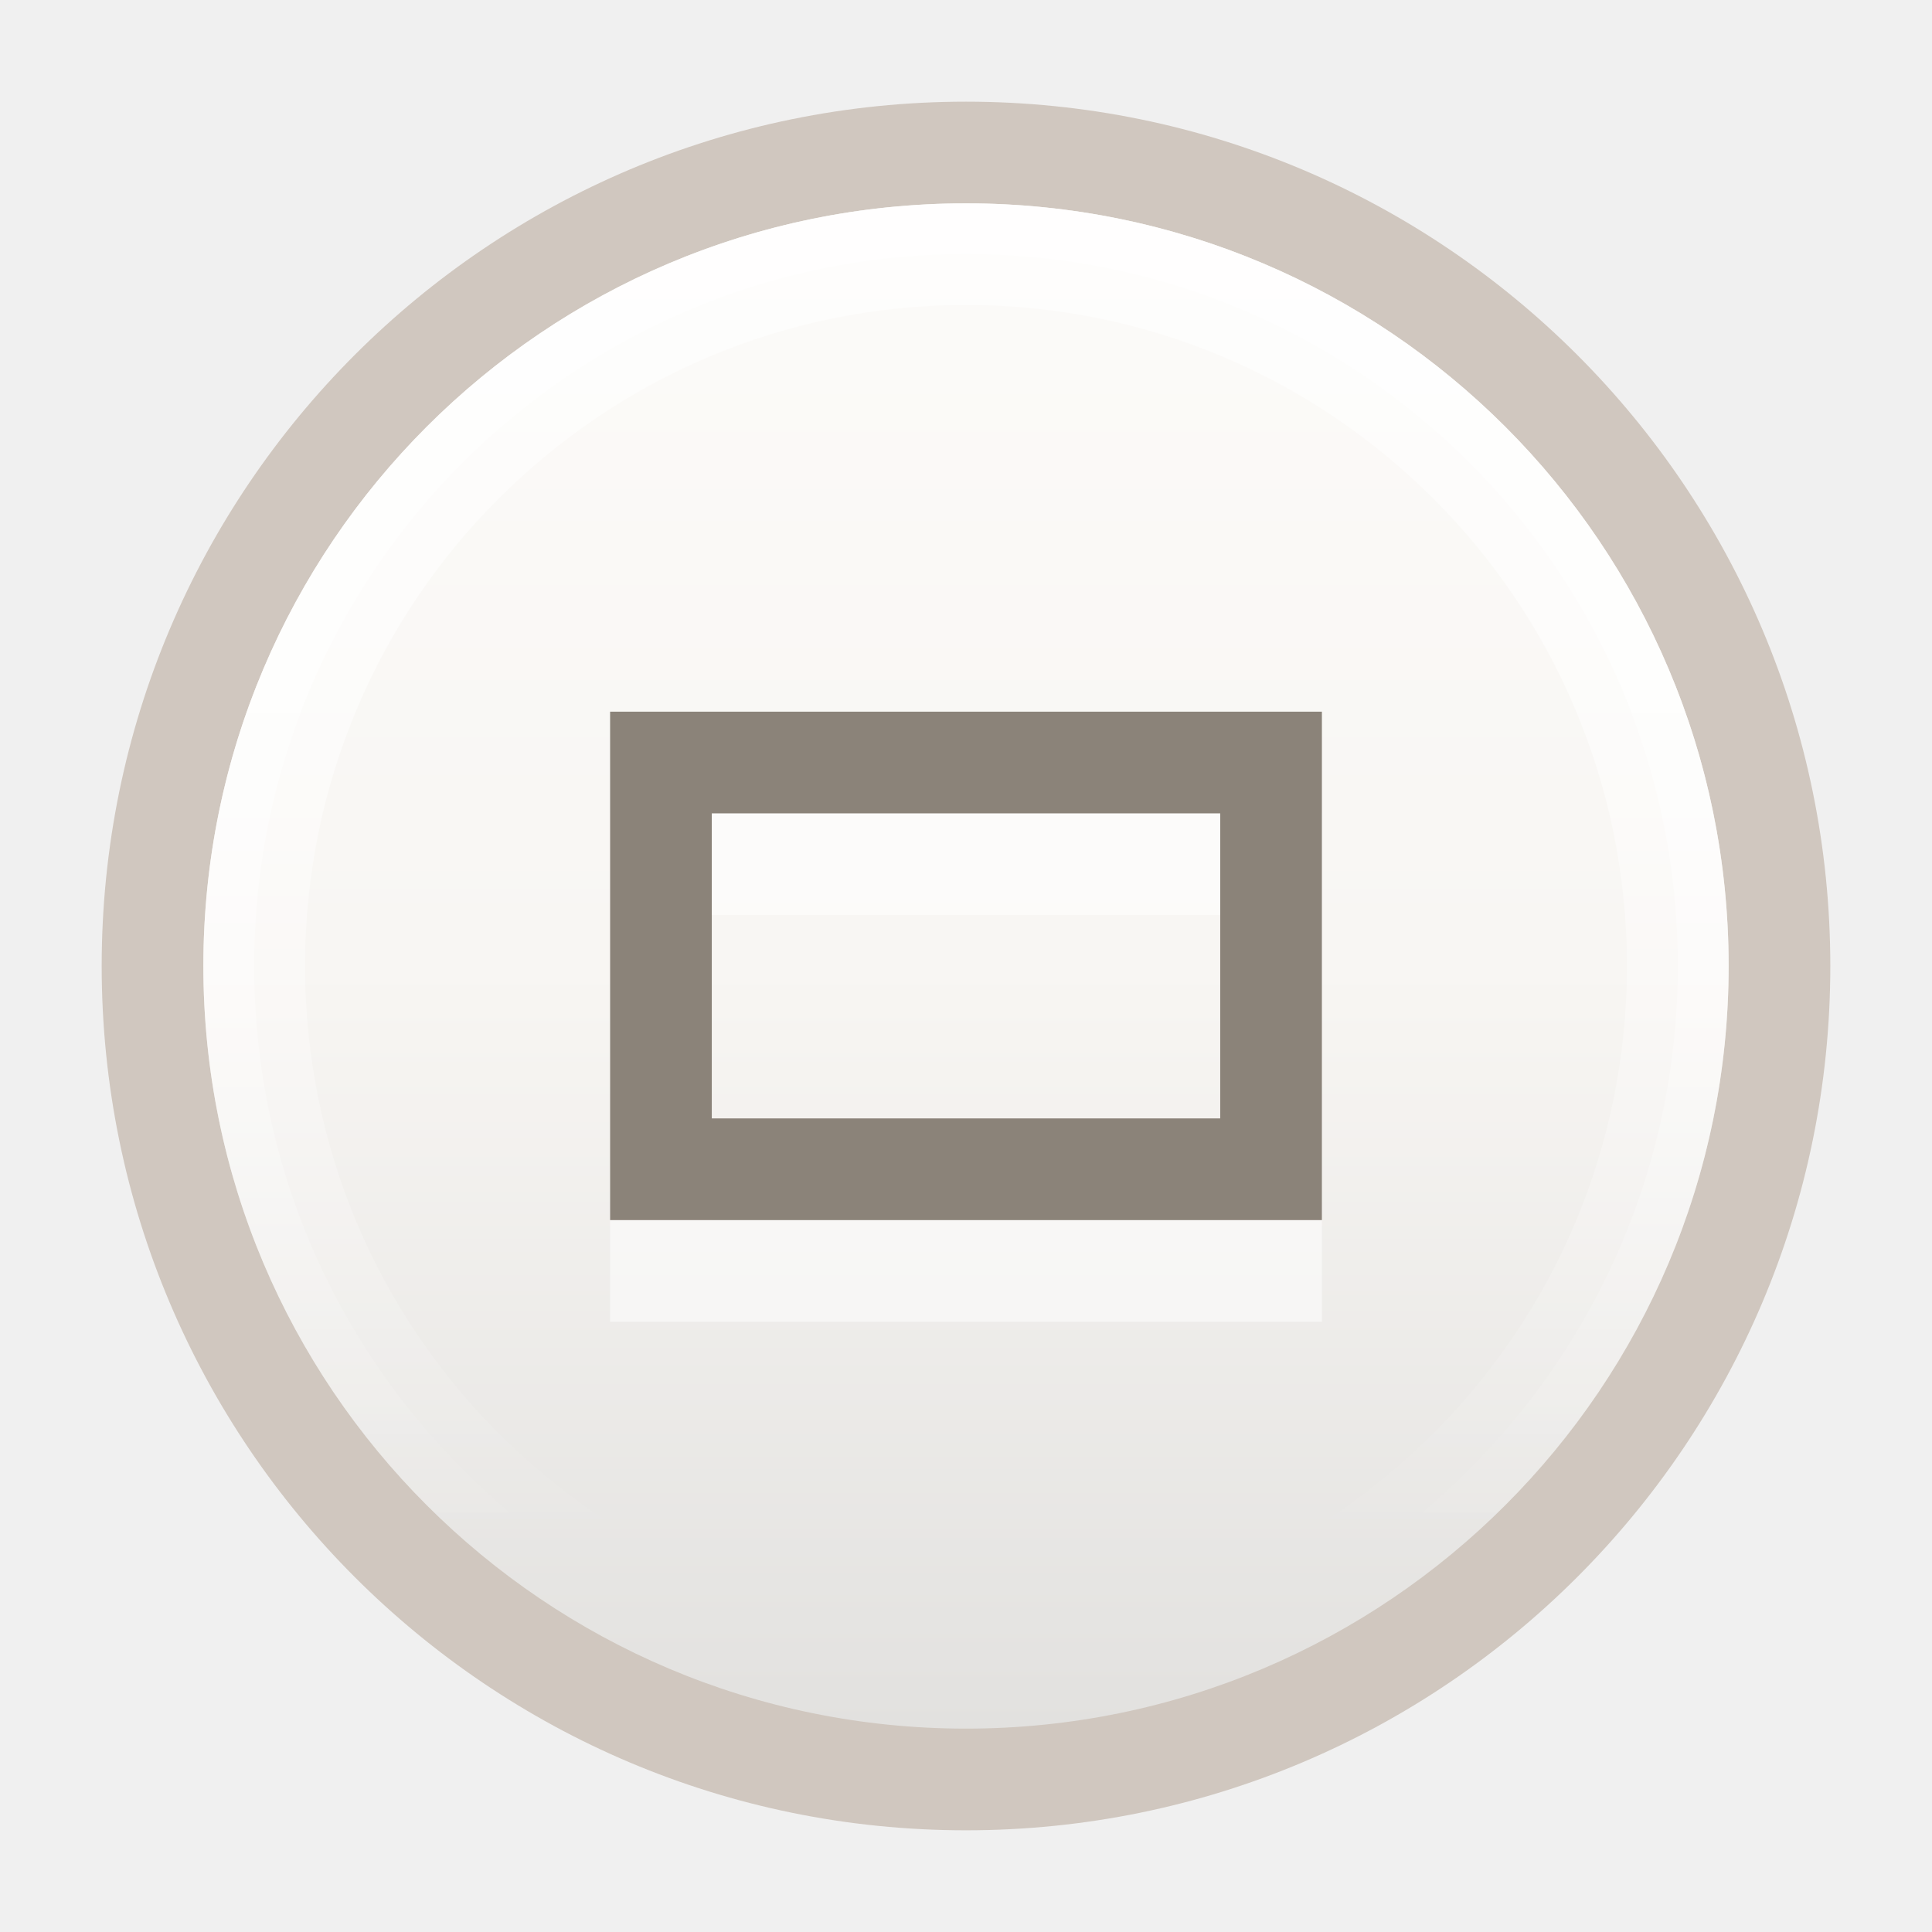
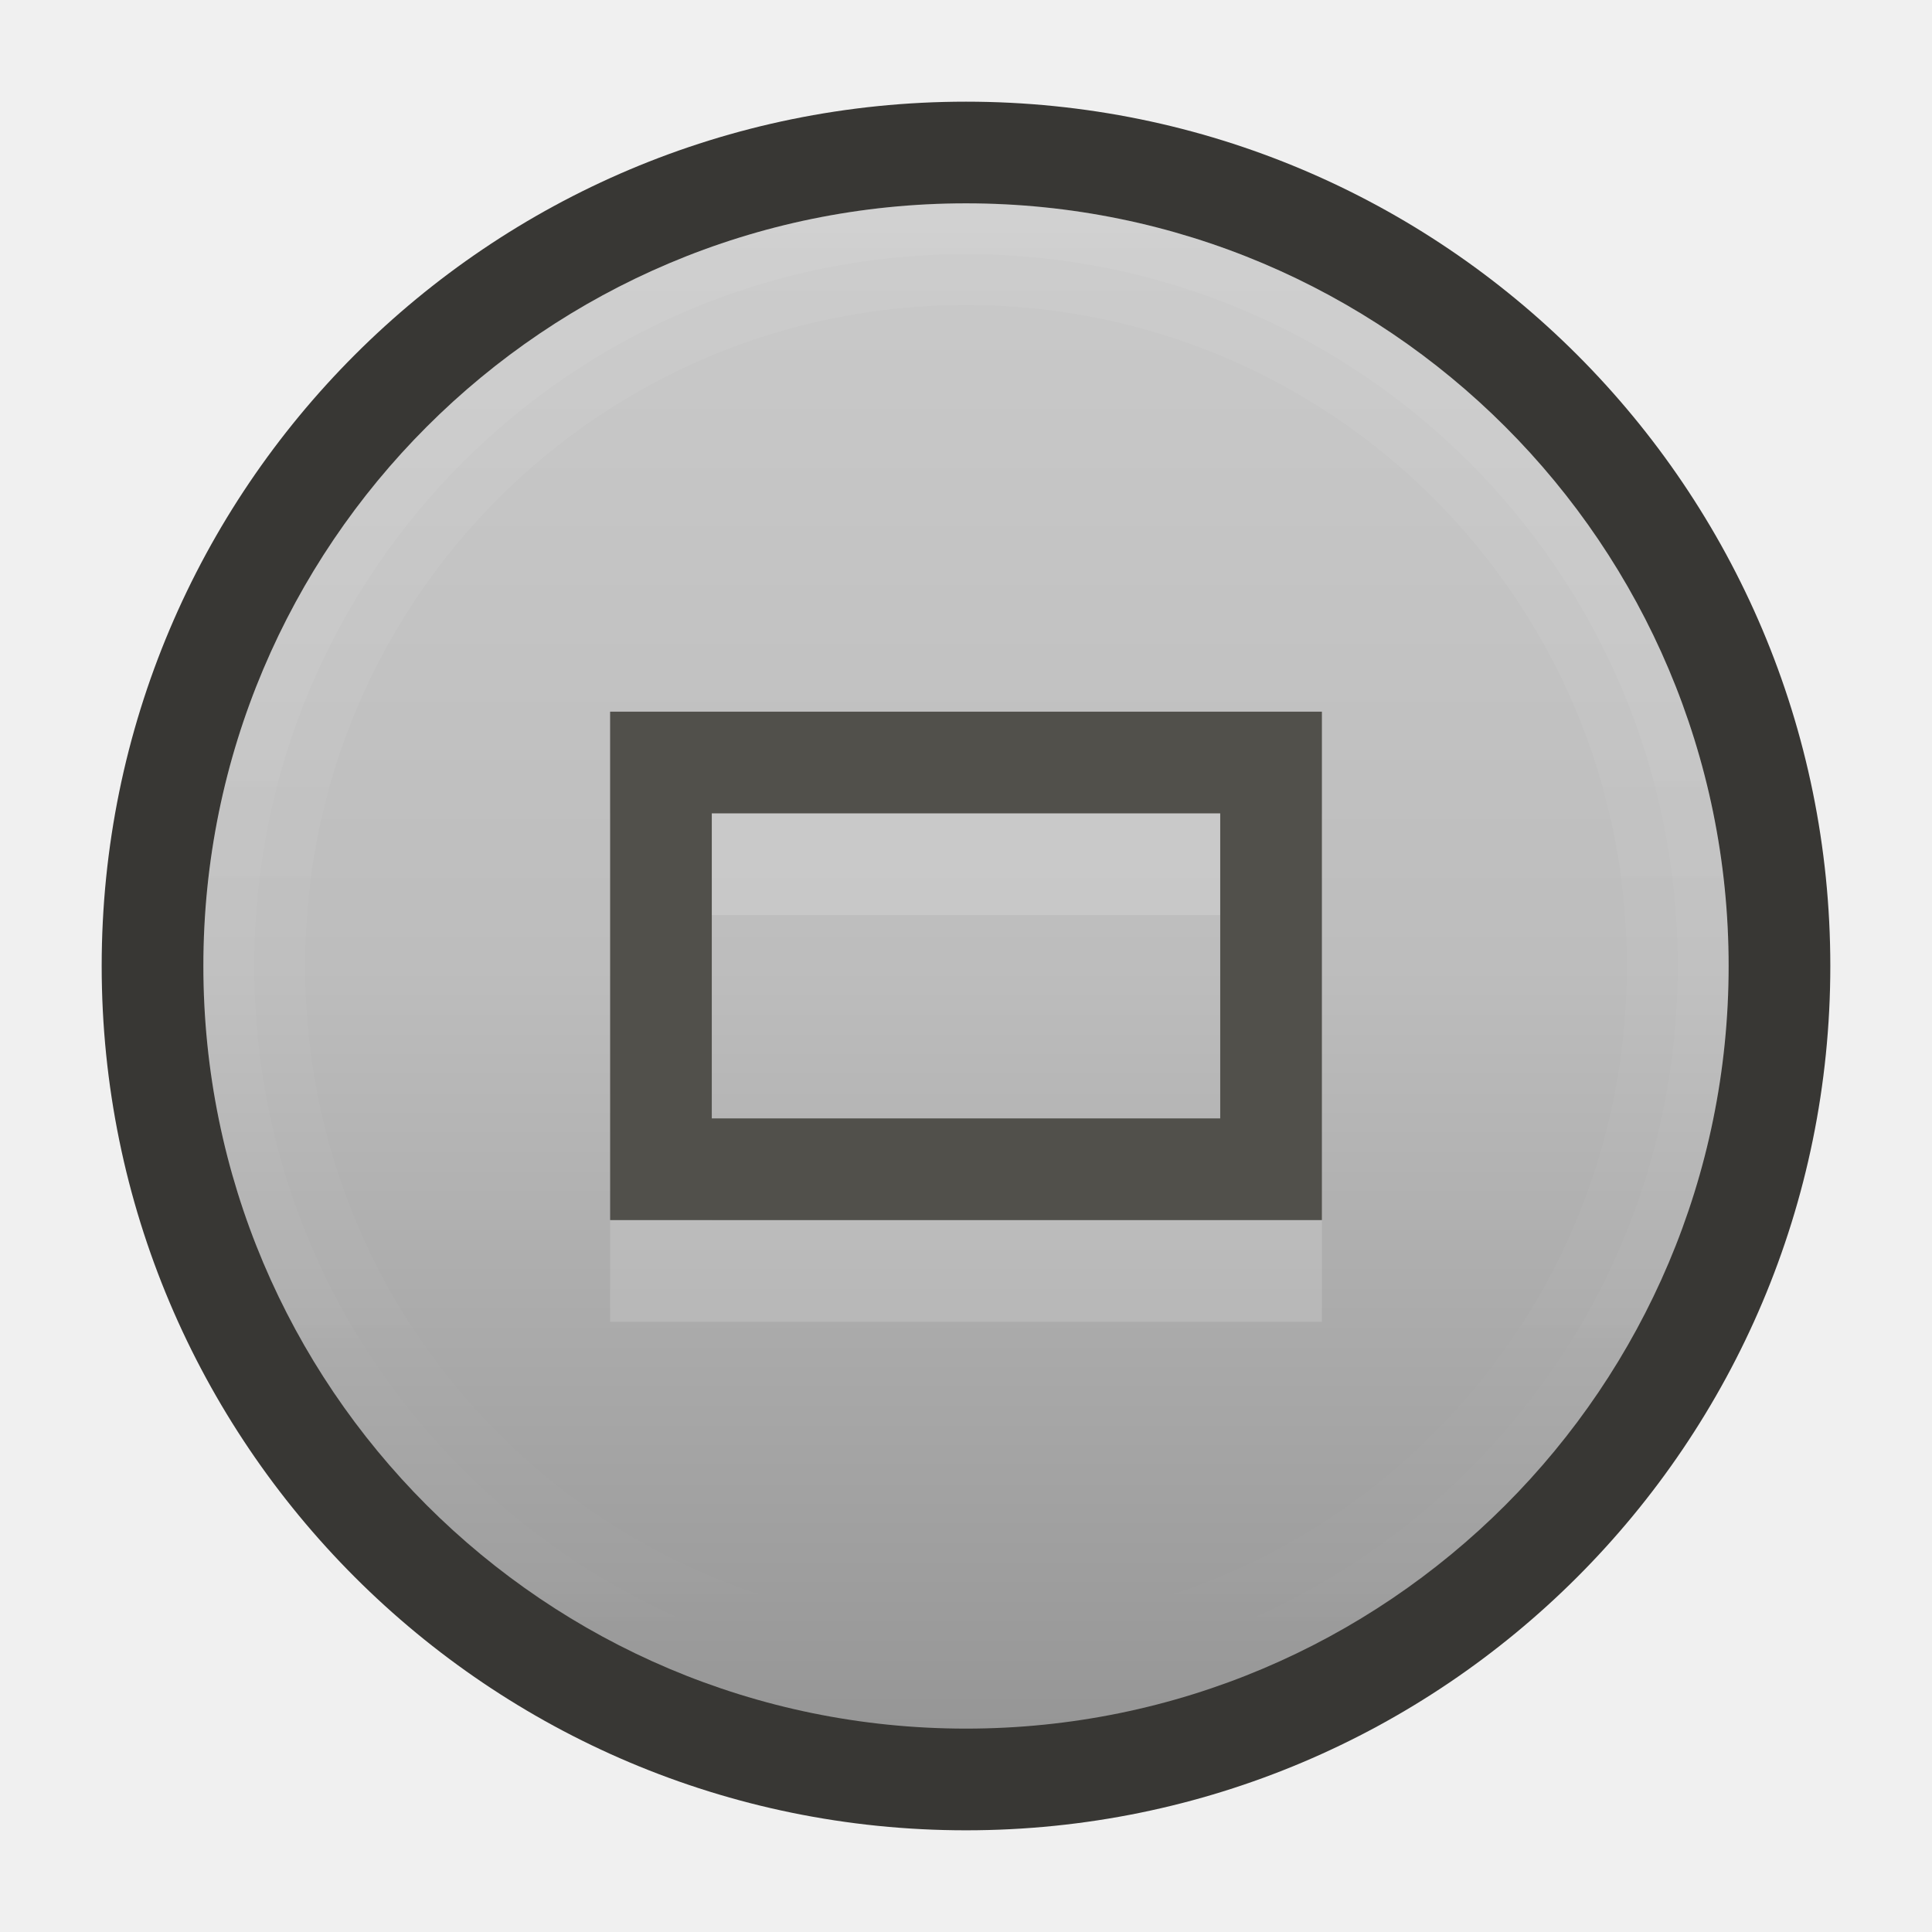
- <svg xmlns="http://www.w3.org/2000/svg" xmlns:xlink="http://www.w3.org/1999/xlink" width="19" height="19" id="svg5932" version="1.1" viewBox="0 0 19 19">
-   <defs id="defs5934">
-     <linearGradient xlink:href="#linearGradient5023" id="linearGradient5133" gradientUnits="userSpaceOnUse" gradientTransform="translate(-1072.362,-1053.362)" x1="2" y1="1062.862" x2="17" y2="1062.862" />
-     <linearGradient id="linearGradient5023">
-       <stop style="stop-color:#e2e1df;stop-opacity:1" offset="0" id="stop4157" />
-       <stop id="stop4159" offset="0.5" style="stop-color:#f8f6f3;stop-opacity:1" />
-       <stop style="stop-color:#fcfbf9;stop-opacity:1" offset="1" id="stop4161" />
+ <svg xmlns="http://www.w3.org/2000/svg" xmlns:xlink="http://www.w3.org/1999/xlink" width="19" height="19" id="svg4770" version="1.1" viewBox="0 0 19 19">
+   <defs id="defs4772">
+     <linearGradient xlink:href="#linearGradient4197" id="linearGradient5990" gradientUnits="userSpaceOnUse" gradientTransform="translate(-1072.362,-1053.362)" x1="2" y1="1062.862" x2="17" y2="1062.862" />
+     <linearGradient id="linearGradient4197">
+       <stop id="stop4283" offset="0" style="stop-color:#969696;stop-opacity:1" />
+       <stop style="stop-color:#bdbdbd;stop-opacity:1" offset="0.5" id="stop4285" />
+       <stop id="stop4287" offset="1" style="stop-color:#cacaca;stop-opacity:1" />
    </linearGradient>
-     <linearGradient xlink:href="#linearGradient4521" id="linearGradient5135" gradientUnits="userSpaceOnUse" gradientTransform="translate(2125.724,0)" x1="-1065.362" y1="9.5" x2="-1057.149" y2="9.5" />
    <linearGradient id="linearGradient4521">
      <stop id="stop4293" offset="0" style="stop-color:#ffffff;stop-opacity:1;" />
      <stop id="stop4295" offset="1" style="stop-color:#ffffff;stop-opacity:0;" />
    </linearGradient>
-     <linearGradient xlink:href="#linearGradient4521" id="linearGradient5137" gradientUnits="userSpaceOnUse" gradientTransform="matrix(1.035712,0,0,1.035712,2163.681,-0.3392617)" x1="-1065.276" y1="9.5" x2="-1057.346" y2="9.5" />
+     <linearGradient xlink:href="#linearGradient4521" id="linearGradient7551" gradientUnits="userSpaceOnUse" gradientTransform="matrix(0,1,1,0,0,2125.724)" x1="-1070.362" y1="9.5" x2="-1055.362" y2="9.5" />
+     <linearGradient xlink:href="#linearGradient4521" id="linearGradient7557" gradientUnits="userSpaceOnUse" gradientTransform="matrix(0,1.035712,1.035712,0,-0.3392617,2163.681)" x1="-1070.362" y1="9.5" x2="-1055.362" y2="9.5" />
  </defs>
-   <g id="layer1" transform="translate(-1505.929,-18.86218)">
-     <g style="display:inline" transform="translate(1505.929,-1034.5)" id="g5097">
-       <circle style="color:#000000;fill:#d0c7bf;fill-opacity:1;fill-rule:nonzero;stroke:none;stroke-width:8;marker:none;visibility:visible;display:inline;overflow:visible;enable-background:accumulate" id="circle5099" cx="9.5" cy="1062.862" r="8.5" d="m 18,1062.862 a 8.5,8.5 0 0 1 -8.5,8.5 8.5,8.5 0 0 1 -8.5,-8.5 8.5,8.5 0 0 1 8.5,-8.5 8.5,8.5 0 0 1 8.5,8.5 z" />
-       <circle r="7.5" cy="9.5" cx="-1062.862" id="circle5101" style="color:#000000;fill:url(#linearGradient5133);fill-opacity:1;fill-rule:nonzero;stroke:none;stroke-width:8;marker:none;visibility:visible;display:inline;overflow:visible;enable-background:accumulate" transform="matrix(0,-1,1,0,0,0)" d="m -1055.362,9.5 a 7.5,7.5 0 0 1 -7.5,7.5 7.5,7.5 0 0 1 -7.5,-7.5 7.5,7.5 0 0 1 7.5,-7.5 7.5,7.5 0 0 1 7.5,7.5 z" />
-       <circle transform="matrix(0,1,1,0,0,0)" style="opacity:0.5;color:#000000;fill:none;stroke:url(#linearGradient5135);stroke-width:1;stroke-miterlimit:4;stroke-dasharray:none;marker:none;visibility:visible;display:inline;overflow:visible;enable-background:accumulate" id="circle5103" cx="1062.862" cy="9.5" r="7" d="m 1069.862,9.5 a 7,7 0 0 1 -7,7 7,7 0 0 1 -7,-7 7,7 0 0 1 7,-7 7,7 0 0 1 7,7 z" />
-       <circle r="7.25" cy="9.5" cx="1062.862" id="circle5105" style="opacity:0.5;color:#000000;fill:none;stroke:url(#linearGradient5137);stroke-width:0.5;stroke-miterlimit:4;stroke-dasharray:none;marker:none;visibility:visible;display:inline;overflow:visible;enable-background:accumulate" transform="matrix(0,1,1,0,0,0)" d="m 1070.112,9.5 a 7.25,7.25 0 0 1 -7.25,7.25 7.25,7.25 0 0 1 -7.25,-7.25 7.25,7.25 0 0 1 7.25,-7.25 7.25,7.25 0 0 1 7.25,7.25 z" />
-       <rect style="color:#000000;fill:none;stroke:none;stroke-width:1;marker:none;visibility:visible;display:inline;overflow:visible;enable-background:accumulate" id="rect5107" width="19" height="19" x="-7.3563765e-06" y="1053.362" />
+   <g id="layer1" transform="translate(287.3571,-522.8622)">
+     <g style="display:inline" transform="translate(-287.3571,-530.5)" id="use4203">
+       <circle style="color:#000000;fill:#383734;fill-opacity:1;fill-rule:nonzero;stroke:none;stroke-width:8;marker:none;visibility:visible;display:inline;overflow:visible;enable-background:accumulate" id="circle5980" cx="9.5" cy="1062.862" r="8.5" d="m 18,1062.862 a 8.5,8.5 0 0 1 -8.5,8.5 8.5,8.5 0 0 1 -8.5,-8.5 8.5,8.5 0 0 1 8.5,-8.5 8.5,8.5 0 0 1 8.5,8.5 z" />
+       <circle r="7.5" cy="9.5" cx="-1062.862" id="circle5982" style="color:#000000;fill:url(#linearGradient5990);fill-opacity:1;fill-rule:nonzero;stroke:none;stroke-width:8;marker:none;visibility:visible;display:inline;overflow:visible;enable-background:accumulate" transform="matrix(0,-1,1,0,0,0)" d="m -1055.362,9.5 a 7.5,7.5 0 0 1 -7.5,7.5 7.5,7.5 0 0 1 -7.5,-7.5 7.5,7.5 0 0 1 7.5,-7.5 7.5,7.5 0 0 1 7.5,7.5 z" />
+       <path style="font-style:normal;font-variant:normal;font-weight:normal;font-stretch:normal;text-indent:0;text-align:start;text-decoration:none;line-height:normal;letter-spacing:normal;word-spacing:normal;text-transform:none;direction:ltr;block-progression:tb;writing-mode:lr-tb;text-anchor:start;baseline-shift:baseline;opacity:0.07;color:#000000;color-interpolation:sRGB;color-interpolation-filters:linearRGB;fill:url(#linearGradient7551);fill-opacity:1;stroke:none;stroke-width:1;marker:none;visibility:visible;display:inline;overflow:visible;isolation:auto;mix-blend-mode:normal;enable-background:accumulate;clip-rule:nonzero;color-rendering:auto;image-rendering:auto;shape-rendering:auto;text-rendering:auto;font-family:sans-serif;-inkscape-font-specification:sans-serif" d="m 2,1062.861 c 0,-4.136 3.364,-7.5 7.5,-7.5 4.136,0 7.5,3.364 7.5,7.5 0,4.136 -3.364,7.5 -7.5,7.5 -4.136,0 -7.5,-3.364 -7.5,-7.5 z m 1,0 c 0,3.596 2.904,6.5 6.5,6.5 3.596,0 6.5,-2.904 6.5,-6.5 0,-3.596 -2.904,-6.5 -6.5,-6.5 -3.596,0 -6.5,2.904 -6.5,6.5 z" id="circle5984" />
+       <path style="font-style:normal;font-variant:normal;font-weight:normal;font-stretch:normal;text-indent:0;text-align:start;text-decoration:none;line-height:normal;letter-spacing:normal;word-spacing:normal;text-transform:none;direction:ltr;block-progression:tb;writing-mode:lr-tb;text-anchor:start;baseline-shift:baseline;opacity:0.07;color:#000000;color-interpolation:sRGB;color-interpolation-filters:linearRGB;fill:url(#linearGradient7557);fill-opacity:1;stroke:none;stroke-width:0.5;marker:none;visibility:visible;display:inline;overflow:visible;isolation:auto;mix-blend-mode:normal;enable-background:accumulate;clip-rule:nonzero;color-rendering:auto;image-rendering:auto;shape-rendering:auto;text-rendering:auto;font-family:sans-serif;-inkscape-font-specification:sans-serif" d="m 2,1062.861 c 0,-4.139 3.361,-7.5 7.5,-7.5 4.139,0 7.5,3.361 7.5,7.5 0,4.139 -3.361,7.5 -7.5,7.5 -4.139,0 -7.5,-3.361 -7.5,-7.5 z m 0.5,0 c 0,3.869 3.131,7 7,7 3.869,0 7,-3.131 7,-7 0,-3.869 -3.131,-7 -7,-7 -3.869,0 -7,3.131 -7,7 z" id="circle5986" />
+       <rect style="color:#000000;fill:none;stroke:none;stroke-width:1;marker:none;visibility:visible;display:inline;overflow:visible;enable-background:accumulate" id="rect5988" width="19" height="19" x="-7.3563765e-06" y="1053.362" />
    </g>
-     <path style="font-style:normal;font-variant:normal;font-weight:normal;font-stretch:normal;text-indent:0;text-align:start;text-decoration:none;line-height:normal;letter-spacing:normal;word-spacing:normal;text-transform:none;direction:ltr;block-progression:tb;writing-mode:lr-tb;text-anchor:start;baseline-shift:baseline;opacity:0.5;color:#000000;color-interpolation:sRGB;color-interpolation-filters:linearRGB;fill:#ffffff;fill-opacity:1;stroke:none;stroke-width:1;marker:none;visibility:visible;display:inline;overflow:visible;isolation:auto;mix-blend-mode:normal;enable-background:accumulate;clip-rule:nonzero;color-rendering:auto;image-rendering:auto;shape-rendering:auto;text-rendering:auto;font-family:sans-serif;-inkscape-font-specification:sans-serif" d="m 1511.929,26.861 0,0.5 0,4.5 7,0 0,-5 -7,0 z m 1,1 5,0 0,3 -5,0 0,-3 z" id="path5117" />
-     <path style="font-style:normal;font-variant:normal;font-weight:normal;font-stretch:normal;text-indent:0;text-align:start;text-decoration:none;line-height:normal;letter-spacing:normal;word-spacing:normal;text-transform:none;direction:ltr;block-progression:tb;writing-mode:lr-tb;text-anchor:start;baseline-shift:baseline;color:#000000;color-interpolation:sRGB;color-interpolation-filters:linearRGB;fill:#8b8379;fill-opacity:1;stroke:none;stroke-width:1;marker:none;visibility:visible;display:inline;overflow:visible;isolation:auto;mix-blend-mode:normal;enable-background:accumulate;clip-rule:nonzero;color-rendering:auto;image-rendering:auto;shape-rendering:auto;text-rendering:auto;font-family:sans-serif;-inkscape-font-specification:sans-serif" d="m 1511.929,25.861 0,0.5 0,4.5 7,0 0,-5 -7,0 z m 1,1 5,0 0,3 -5,0 0,-3 z" id="path5119" />
+     <path style="font-style:normal;font-variant:normal;font-weight:normal;font-stretch:normal;text-indent:0;text-align:start;text-decoration:none;line-height:normal;letter-spacing:normal;word-spacing:normal;text-transform:none;direction:ltr;block-progression:tb;writing-mode:lr-tb;text-anchor:start;baseline-shift:baseline;opacity:0.15;color:#000000;color-interpolation:sRGB;color-interpolation-filters:linearRGB;fill:#ffffff;fill-opacity:1;stroke:none;stroke-width:1;marker:none;visibility:visible;display:inline;overflow:visible;isolation:auto;mix-blend-mode:normal;enable-background:accumulate;clip-rule:nonzero;color-rendering:auto;image-rendering:auto;shape-rendering:auto;text-rendering:auto;font-family:sans-serif;-inkscape-font-specification:sans-serif" d="m -281.357,530.861 0,0.5 0,4.5 7,0 0,-5 -7,0 z m 1,1 5,0 0,3 -5,0 0,-3 z" id="rect4241" />
+     <path style="font-style:normal;font-variant:normal;font-weight:normal;font-stretch:normal;text-indent:0;text-align:start;text-decoration:none;line-height:normal;letter-spacing:normal;word-spacing:normal;text-transform:none;direction:ltr;block-progression:tb;writing-mode:lr-tb;text-anchor:start;baseline-shift:baseline;color:#000000;color-interpolation:sRGB;color-interpolation-filters:linearRGB;fill:#51504b;fill-opacity:1;stroke:none;stroke-width:1;marker:none;visibility:visible;display:inline;overflow:visible;isolation:auto;mix-blend-mode:normal;enable-background:accumulate;clip-rule:nonzero;color-rendering:auto;image-rendering:auto;shape-rendering:auto;text-rendering:auto;font-family:sans-serif;-inkscape-font-specification:sans-serif" d="m -281.357,529.861 0,0.5 0,4.5 7,0 0,-5 -7,0 z m 1,1 5,0 0,3 -5,0 0,-3 z" id="rect4243" />
  </g>
</svg>
